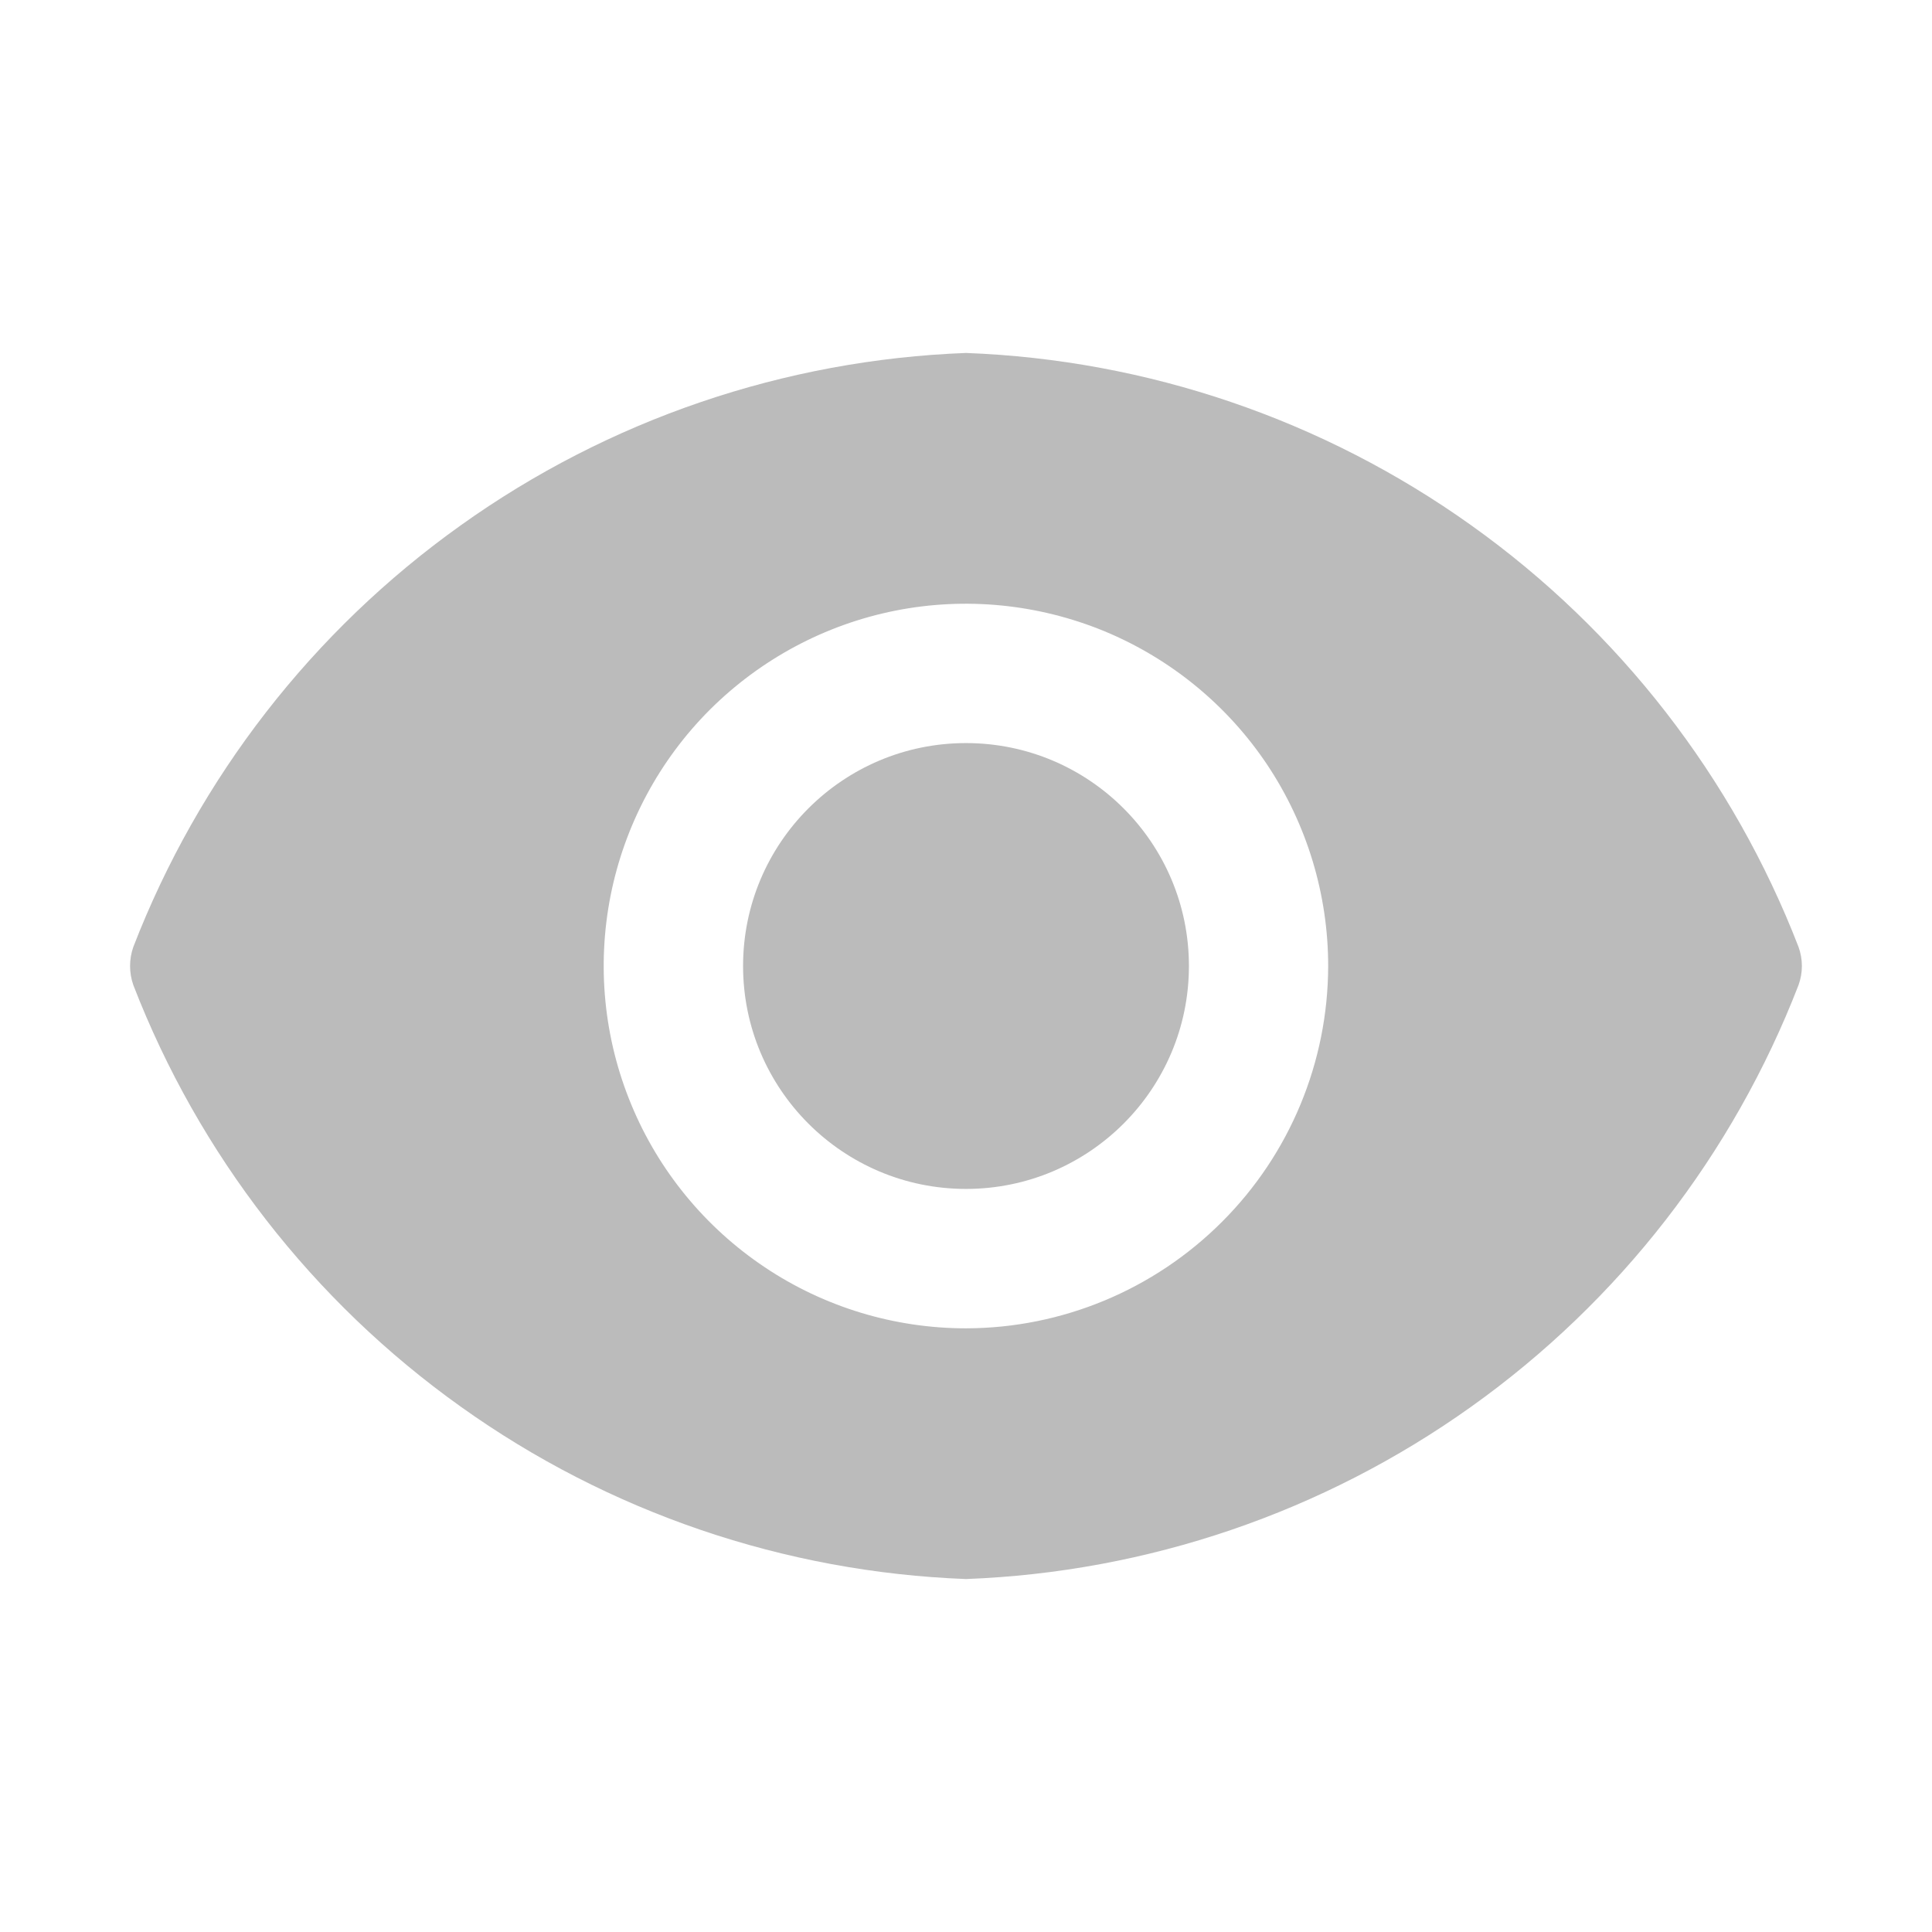
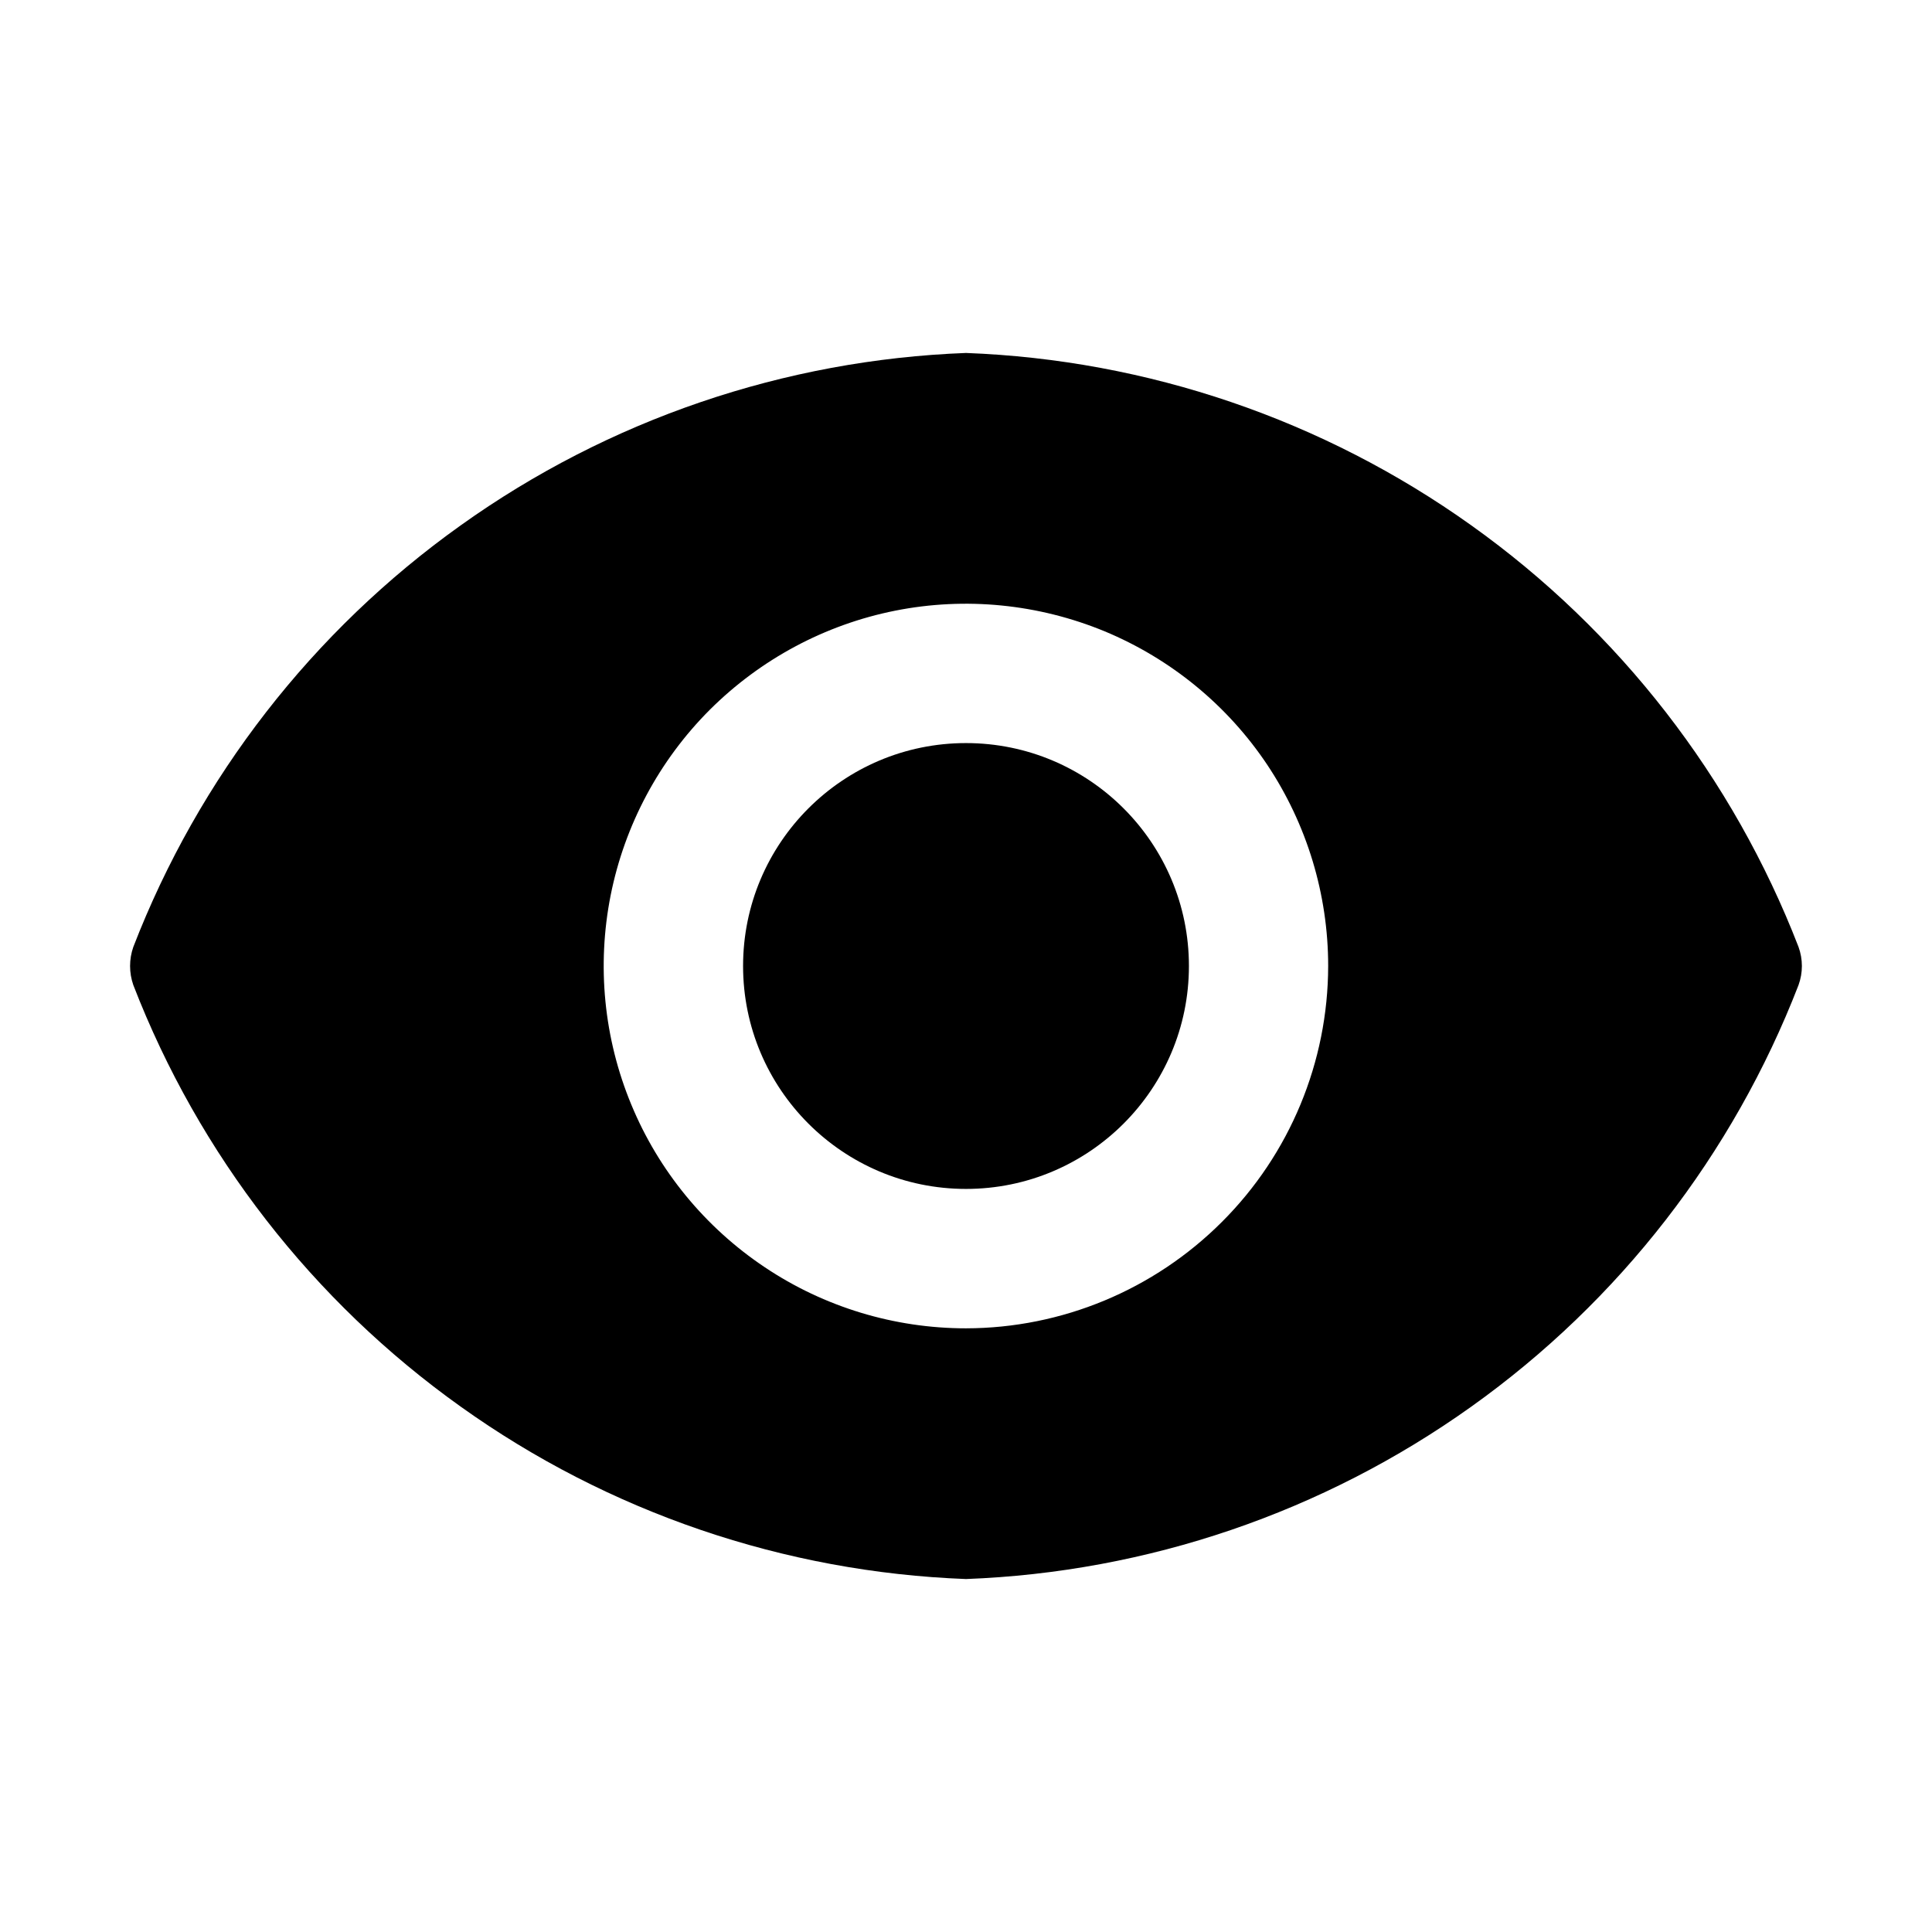
- <svg xmlns="http://www.w3.org/2000/svg" width="16" height="16" viewBox="0 0 12 13" fill="none">
-   <path d="M6 8C6.828 8 7.5 7.328 7.5 6.5C7.5 5.672 6.828 5 6 5C5.172 5 4.5 5.672 4.5 6.5C4.5 7.328 5.172 8 6 8Z" fill="#BBBBBB" />
-   <path d="M11.602 6.372C11.161 5.232 10.396 4.245 9.4 3.535C8.404 2.824 7.222 2.421 6 2.375C4.778 2.421 3.595 2.824 2.6 3.535C1.604 4.245 0.838 5.232 0.397 6.372C0.368 6.455 0.368 6.545 0.397 6.628C0.838 7.768 1.604 8.755 2.6 9.465C3.595 10.176 4.778 10.579 6 10.625C7.222 10.579 8.404 10.176 9.4 9.465C10.396 8.755 11.161 7.768 11.602 6.628C11.632 6.545 11.632 6.455 11.602 6.372ZM6 8.938C5.518 8.938 5.046 8.795 4.646 8.527C4.245 8.259 3.932 7.878 3.748 7.433C3.563 6.987 3.515 6.497 3.609 6.024C3.703 5.552 3.935 5.117 4.276 4.776C4.617 4.436 5.051 4.203 5.524 4.109C5.997 4.015 6.487 4.064 6.933 4.248C7.378 4.433 7.759 4.745 8.027 5.146C8.294 5.547 8.437 6.018 8.437 6.5C8.436 7.146 8.179 7.766 7.722 8.222C7.265 8.679 6.646 8.937 6 8.938Z" fill="#BBBBBB" />
+ <svg xmlns="http://www.w3.org/2000/svg" width="16" height="16" viewBox="0 0 12 13" fill="current">
+   <path d="M6 8C6.828 8 7.5 7.328 7.5 6.5C7.5 5.672 6.828 5 6 5C5.172 5 4.5 5.672 4.5 6.5C4.5 7.328 5.172 8 6 8Z" fill="current" />
+   <path d="M11.602 6.372C11.161 5.232 10.396 4.245 9.4 3.535C8.404 2.824 7.222 2.421 6 2.375C4.778 2.421 3.595 2.824 2.6 3.535C1.604 4.245 0.838 5.232 0.397 6.372C0.368 6.455 0.368 6.545 0.397 6.628C0.838 7.768 1.604 8.755 2.6 9.465C3.595 10.176 4.778 10.579 6 10.625C7.222 10.579 8.404 10.176 9.4 9.465C10.396 8.755 11.161 7.768 11.602 6.628C11.632 6.545 11.632 6.455 11.602 6.372ZM6 8.938C5.518 8.938 5.046 8.795 4.646 8.527C4.245 8.259 3.932 7.878 3.748 7.433C3.563 6.987 3.515 6.497 3.609 6.024C3.703 5.552 3.935 5.117 4.276 4.776C4.617 4.436 5.051 4.203 5.524 4.109C5.997 4.015 6.487 4.064 6.933 4.248C7.378 4.433 7.759 4.745 8.027 5.146C8.294 5.547 8.437 6.018 8.437 6.5C8.436 7.146 8.179 7.766 7.722 8.222C7.265 8.679 6.646 8.937 6 8.938Z" fill="current" />
</svg>
